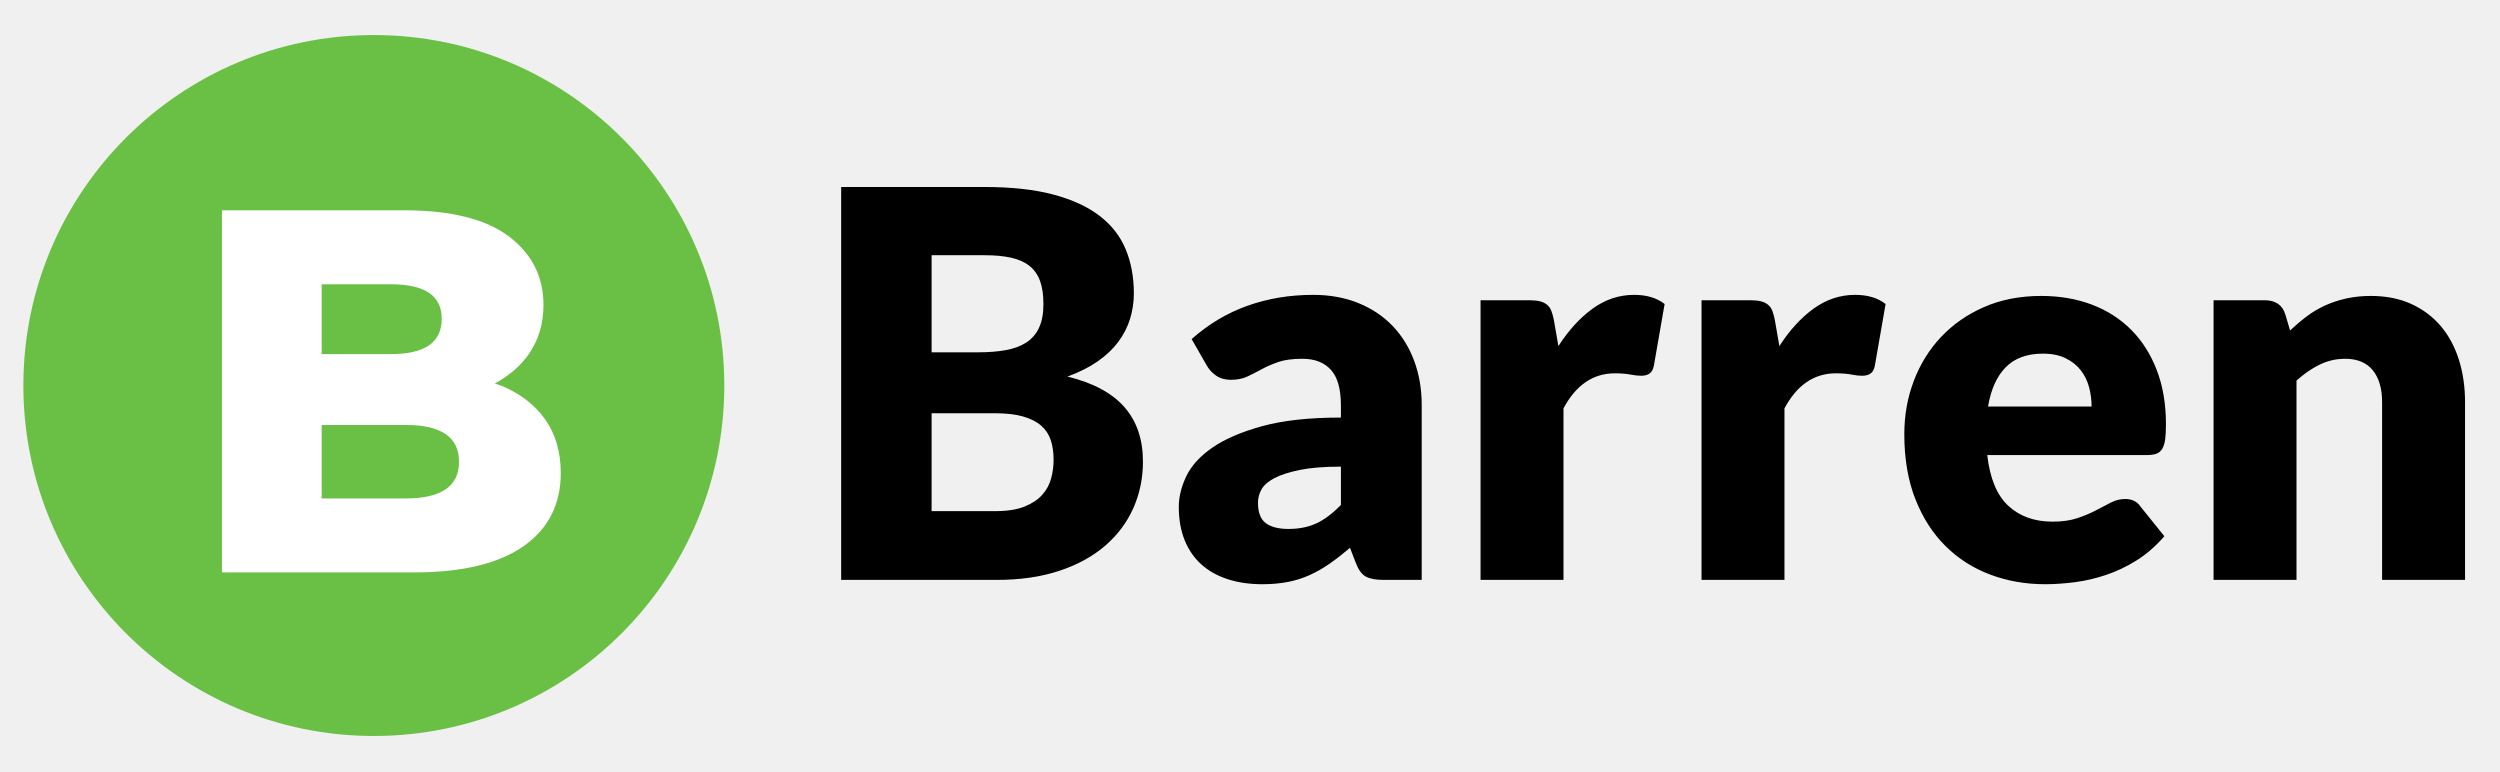
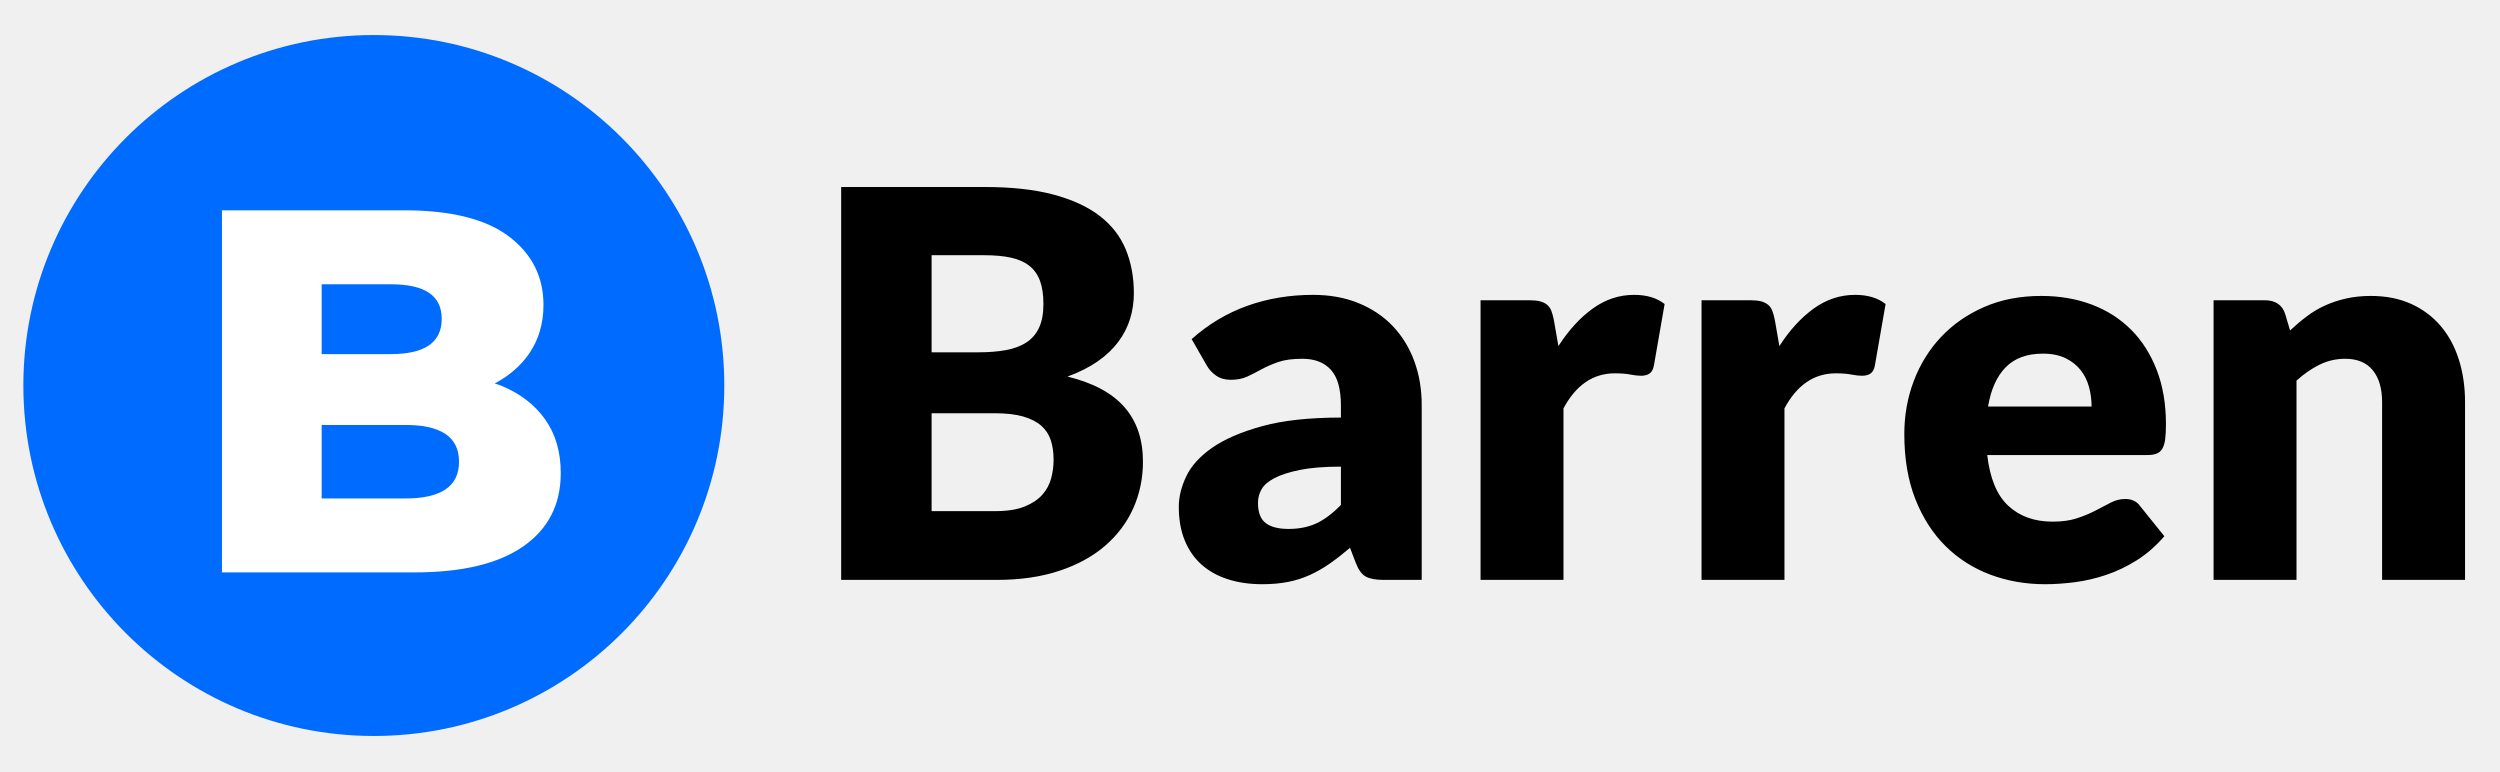
<svg xmlns="http://www.w3.org/2000/svg" preserveAspectRatio="xMidYMid" width="214" height="66" viewBox="0 0 214 66">
  <defs>
    <style>
      .cls-1 {
        fill: #000;
      }

      .cls-1, .cls-3 {
        fill-rule: evenodd;
      }

      .cls-2 {
-         fill: #6ac045;
+         fill: #006CFF;
      }

      .cls-3 {
        fill: #fff;
      }
    </style>
  </defs>
  <g>
    <path d="M203.908,49.639 L203.908,34.427 C203.908,33.258 203.641,32.346 203.107,31.692 C202.572,31.038 201.786,30.711 200.748,30.711 C199.970,30.711 199.237,30.880 198.550,31.219 C197.863,31.557 197.206,32.011 196.580,32.581 L196.580,49.639 L189.481,49.639 L189.481,25.702 L193.878,25.702 C194.321,25.702 194.691,25.802 194.989,26.002 C195.287,26.202 195.496,26.502 195.619,26.902 L196.031,28.287 C196.489,27.856 196.962,27.456 197.451,27.087 C197.939,26.717 198.462,26.406 199.019,26.152 C199.576,25.898 200.179,25.698 200.828,25.552 C201.477,25.406 202.183,25.332 202.947,25.332 C204.244,25.332 205.393,25.560 206.393,26.013 C207.393,26.468 208.237,27.098 208.924,27.906 C209.611,28.714 210.129,29.676 210.481,30.792 C210.832,31.908 211.008,33.120 211.008,34.427 L211.008,49.639 L203.908,49.639 ZM185.085,38.421 C184.962,38.621 184.799,38.759 184.592,38.836 C184.386,38.913 184.123,38.952 183.802,38.952 L170.108,38.952 C170.337,40.952 170.940,42.403 171.917,43.303 C172.894,44.203 174.154,44.653 175.696,44.653 C176.520,44.653 177.230,44.553 177.825,44.353 C178.421,44.153 178.951,43.930 179.417,43.684 C179.883,43.438 180.310,43.215 180.699,43.014 C181.089,42.815 181.497,42.714 181.925,42.714 C182.489,42.714 182.917,42.922 183.207,43.338 L185.268,45.900 C184.535,46.746 183.745,47.435 182.898,47.966 C182.051,48.497 181.180,48.912 180.287,49.212 C179.394,49.512 178.501,49.720 177.608,49.836 C176.715,49.951 175.864,50.009 175.055,50.009 C173.390,50.009 171.829,49.735 170.371,49.189 C168.913,48.643 167.638,47.831 166.547,46.754 C165.455,45.677 164.593,44.338 163.959,42.737 C163.326,41.137 163.009,39.275 163.009,37.151 C163.009,35.551 163.280,34.035 163.822,32.604 C164.364,31.173 165.142,29.918 166.158,28.841 C167.173,27.764 168.402,26.910 169.845,26.279 C171.287,25.648 172.917,25.332 174.734,25.332 C176.306,25.332 177.745,25.579 179.051,26.071 C180.356,26.564 181.478,27.279 182.417,28.218 C183.356,29.157 184.089,30.307 184.615,31.669 C185.142,33.031 185.405,34.574 185.405,36.297 C185.405,36.836 185.383,37.275 185.337,37.613 C185.291,37.952 185.207,38.221 185.085,38.421 ZM178.822,33.135 C178.676,32.596 178.440,32.115 178.112,31.692 C177.783,31.269 177.352,30.927 176.818,30.665 C176.283,30.403 175.635,30.272 174.871,30.272 C173.512,30.272 172.451,30.661 171.688,31.438 C170.925,32.215 170.421,33.335 170.177,34.797 L179.039,34.797 C179.039,34.228 178.967,33.674 178.822,33.135 ZM160.124,31.969 C159.941,32.100 159.696,32.165 159.391,32.165 C159.131,32.165 158.826,32.131 158.475,32.061 C158.124,31.992 157.681,31.957 157.147,31.957 C155.284,31.957 153.818,32.958 152.750,34.958 L152.750,49.639 L145.651,49.639 L145.651,25.702 L149.864,25.702 C150.215,25.702 150.509,25.733 150.746,25.794 C150.983,25.856 151.181,25.952 151.342,26.083 C151.502,26.214 151.624,26.387 151.708,26.602 C151.792,26.818 151.864,27.079 151.925,27.387 L152.315,29.626 C153.185,28.272 154.162,27.202 155.246,26.417 C156.330,25.633 157.513,25.240 158.796,25.240 C159.879,25.240 160.750,25.502 161.406,26.025 L160.490,31.288 C160.429,31.611 160.307,31.838 160.124,31.969 ZM141.208,31.969 C141.025,32.100 140.781,32.165 140.476,32.165 C140.216,32.165 139.911,32.131 139.560,32.061 C139.208,31.992 138.766,31.957 138.231,31.957 C136.369,31.957 134.903,32.958 133.834,34.958 L133.834,49.639 L126.735,49.639 L126.735,25.702 L130.949,25.702 C131.300,25.702 131.594,25.733 131.831,25.794 C132.067,25.856 132.266,25.952 132.426,26.083 C132.586,26.214 132.708,26.387 132.793,26.602 C132.876,26.818 132.949,27.079 133.010,27.387 L133.399,29.626 C134.270,28.272 135.246,27.202 136.331,26.417 C137.414,25.633 138.598,25.240 139.880,25.240 C140.964,25.240 141.834,25.502 142.491,26.025 L141.575,31.288 C141.514,31.611 141.392,31.838 141.208,31.969 ZM116.923,49.362 C116.580,49.178 116.294,48.793 116.065,48.208 L115.561,46.892 C114.965,47.400 114.393,47.847 113.843,48.231 C113.294,48.616 112.725,48.943 112.137,49.212 C111.549,49.482 110.923,49.682 110.259,49.812 C109.595,49.943 108.858,50.009 108.049,50.009 C106.965,50.009 105.981,49.866 105.095,49.580 C104.210,49.295 103.458,48.874 102.840,48.318 C102.221,47.762 101.744,47.071 101.408,46.245 C101.072,45.419 100.905,44.466 100.905,43.386 C100.905,42.536 101.118,41.664 101.546,40.768 C101.973,39.873 102.714,39.059 103.767,38.325 C104.820,37.592 106.240,36.978 108.026,36.484 C109.813,35.990 112.064,35.743 114.782,35.743 L114.782,34.718 C114.782,33.305 114.496,32.283 113.923,31.654 C113.351,31.025 112.538,30.711 111.484,30.711 C110.645,30.711 109.958,30.803 109.423,30.988 C108.889,31.173 108.412,31.380 107.992,31.611 C107.572,31.842 107.164,32.050 106.767,32.234 C106.370,32.419 105.897,32.511 105.347,32.511 C104.858,32.511 104.443,32.392 104.099,32.154 C103.756,31.915 103.484,31.619 103.286,31.265 L102.004,29.026 C103.439,27.749 105.030,26.798 106.778,26.175 C108.526,25.552 110.400,25.240 112.400,25.240 C113.835,25.240 115.129,25.475 116.282,25.944 C117.435,26.414 118.412,27.068 119.213,27.906 C120.015,28.745 120.629,29.741 121.057,30.896 C121.484,32.050 121.698,33.312 121.698,34.681 L121.698,49.639 L118.446,49.639 C117.774,49.639 117.267,49.547 116.923,49.362 ZM114.782,39.944 C113.362,39.944 112.194,40.038 111.278,40.224 C110.362,40.410 109.637,40.643 109.103,40.922 C108.568,41.202 108.198,41.520 107.992,41.877 C107.786,42.234 107.683,42.622 107.683,43.041 C107.683,43.864 107.904,44.442 108.347,44.776 C108.790,45.110 109.438,45.277 110.294,45.277 C111.210,45.277 112.011,45.115 112.698,44.792 C113.385,44.469 114.080,43.946 114.782,43.222 L114.782,39.944 ZM97.836,39.506 C97.836,40.937 97.561,42.268 97.012,43.499 C96.462,44.730 95.657,45.804 94.596,46.719 C93.535,47.635 92.226,48.351 90.669,48.866 C89.111,49.382 87.333,49.639 85.333,49.639 L72.005,49.639 L72.005,16.007 L84.279,16.007 C86.584,16.007 88.546,16.222 90.165,16.653 C91.783,17.084 93.103,17.692 94.126,18.477 C95.149,19.261 95.893,20.216 96.359,21.339 C96.825,22.463 97.058,23.717 97.058,25.102 C97.058,25.856 96.951,26.583 96.737,27.283 C96.523,27.983 96.187,28.641 95.729,29.257 C95.271,29.872 94.684,30.430 93.966,30.930 C93.248,31.430 92.386,31.865 91.378,32.234 C93.577,32.773 95.203,33.646 96.256,34.854 C97.310,36.063 97.836,37.613 97.836,39.506 ZM89.020,24.028 C88.821,23.497 88.516,23.070 88.104,22.747 C87.691,22.424 87.168,22.193 86.535,22.055 C85.901,21.916 85.150,21.847 84.279,21.847 L79.745,21.847 L79.745,30.157 L83.776,30.157 C84.630,30.157 85.401,30.096 86.088,29.972 C86.775,29.849 87.359,29.634 87.840,29.326 C88.321,29.018 88.688,28.595 88.940,28.056 C89.191,27.518 89.317,26.841 89.317,26.025 C89.317,25.225 89.218,24.559 89.020,24.028 ZM89.947,37.682 C89.787,37.190 89.512,36.774 89.123,36.436 C88.733,36.097 88.218,35.835 87.577,35.651 C86.936,35.466 86.126,35.374 85.150,35.374 L79.745,35.374 L79.745,43.753 L85.195,43.753 C86.218,43.753 87.054,43.622 87.703,43.361 C88.352,43.099 88.859,42.760 89.226,42.345 C89.592,41.929 89.844,41.460 89.981,40.937 C90.119,40.414 90.188,39.883 90.188,39.344 C90.188,38.729 90.107,38.175 89.947,37.682 Z" class="cls-1" />
    <g>
      <circle cx="32" cy="33" r="30" class="cls-2" />
      <path d="M46.673,35.913 C47.558,37.168 48.001,38.696 48.001,40.496 C48.001,43.182 46.934,45.271 44.801,46.762 C42.667,48.253 39.553,48.998 35.460,48.998 L18.999,48.998 L18.999,18.002 L34.589,18.002 C38.595,18.002 41.585,18.747 43.559,20.238 C45.533,21.729 46.521,23.685 46.521,26.105 C46.521,27.699 46.107,29.094 45.280,30.289 C44.561,31.328 43.574,32.166 42.351,32.826 C42.550,32.896 42.758,32.955 42.950,33.035 C44.546,33.699 45.787,34.659 46.673,35.913 ZM27.534,42.666 L34.763,42.666 C36.244,42.666 37.368,42.408 38.138,41.891 C38.907,41.375 39.292,40.584 39.292,39.522 C39.292,38.459 38.907,37.670 38.138,37.153 C37.368,36.637 36.244,36.378 34.763,36.378 L27.534,36.378 L27.534,42.666 ZM36.723,25.064 C35.997,24.577 34.908,24.334 33.457,24.334 L27.534,24.334 L27.534,30.311 L33.457,30.311 C34.908,30.311 35.997,30.061 36.723,29.559 C37.448,29.057 37.811,28.304 37.811,27.300 C37.811,26.297 37.448,25.551 36.723,25.064 Z" class="cls-3" />
    </g>
  </g>
</svg>
